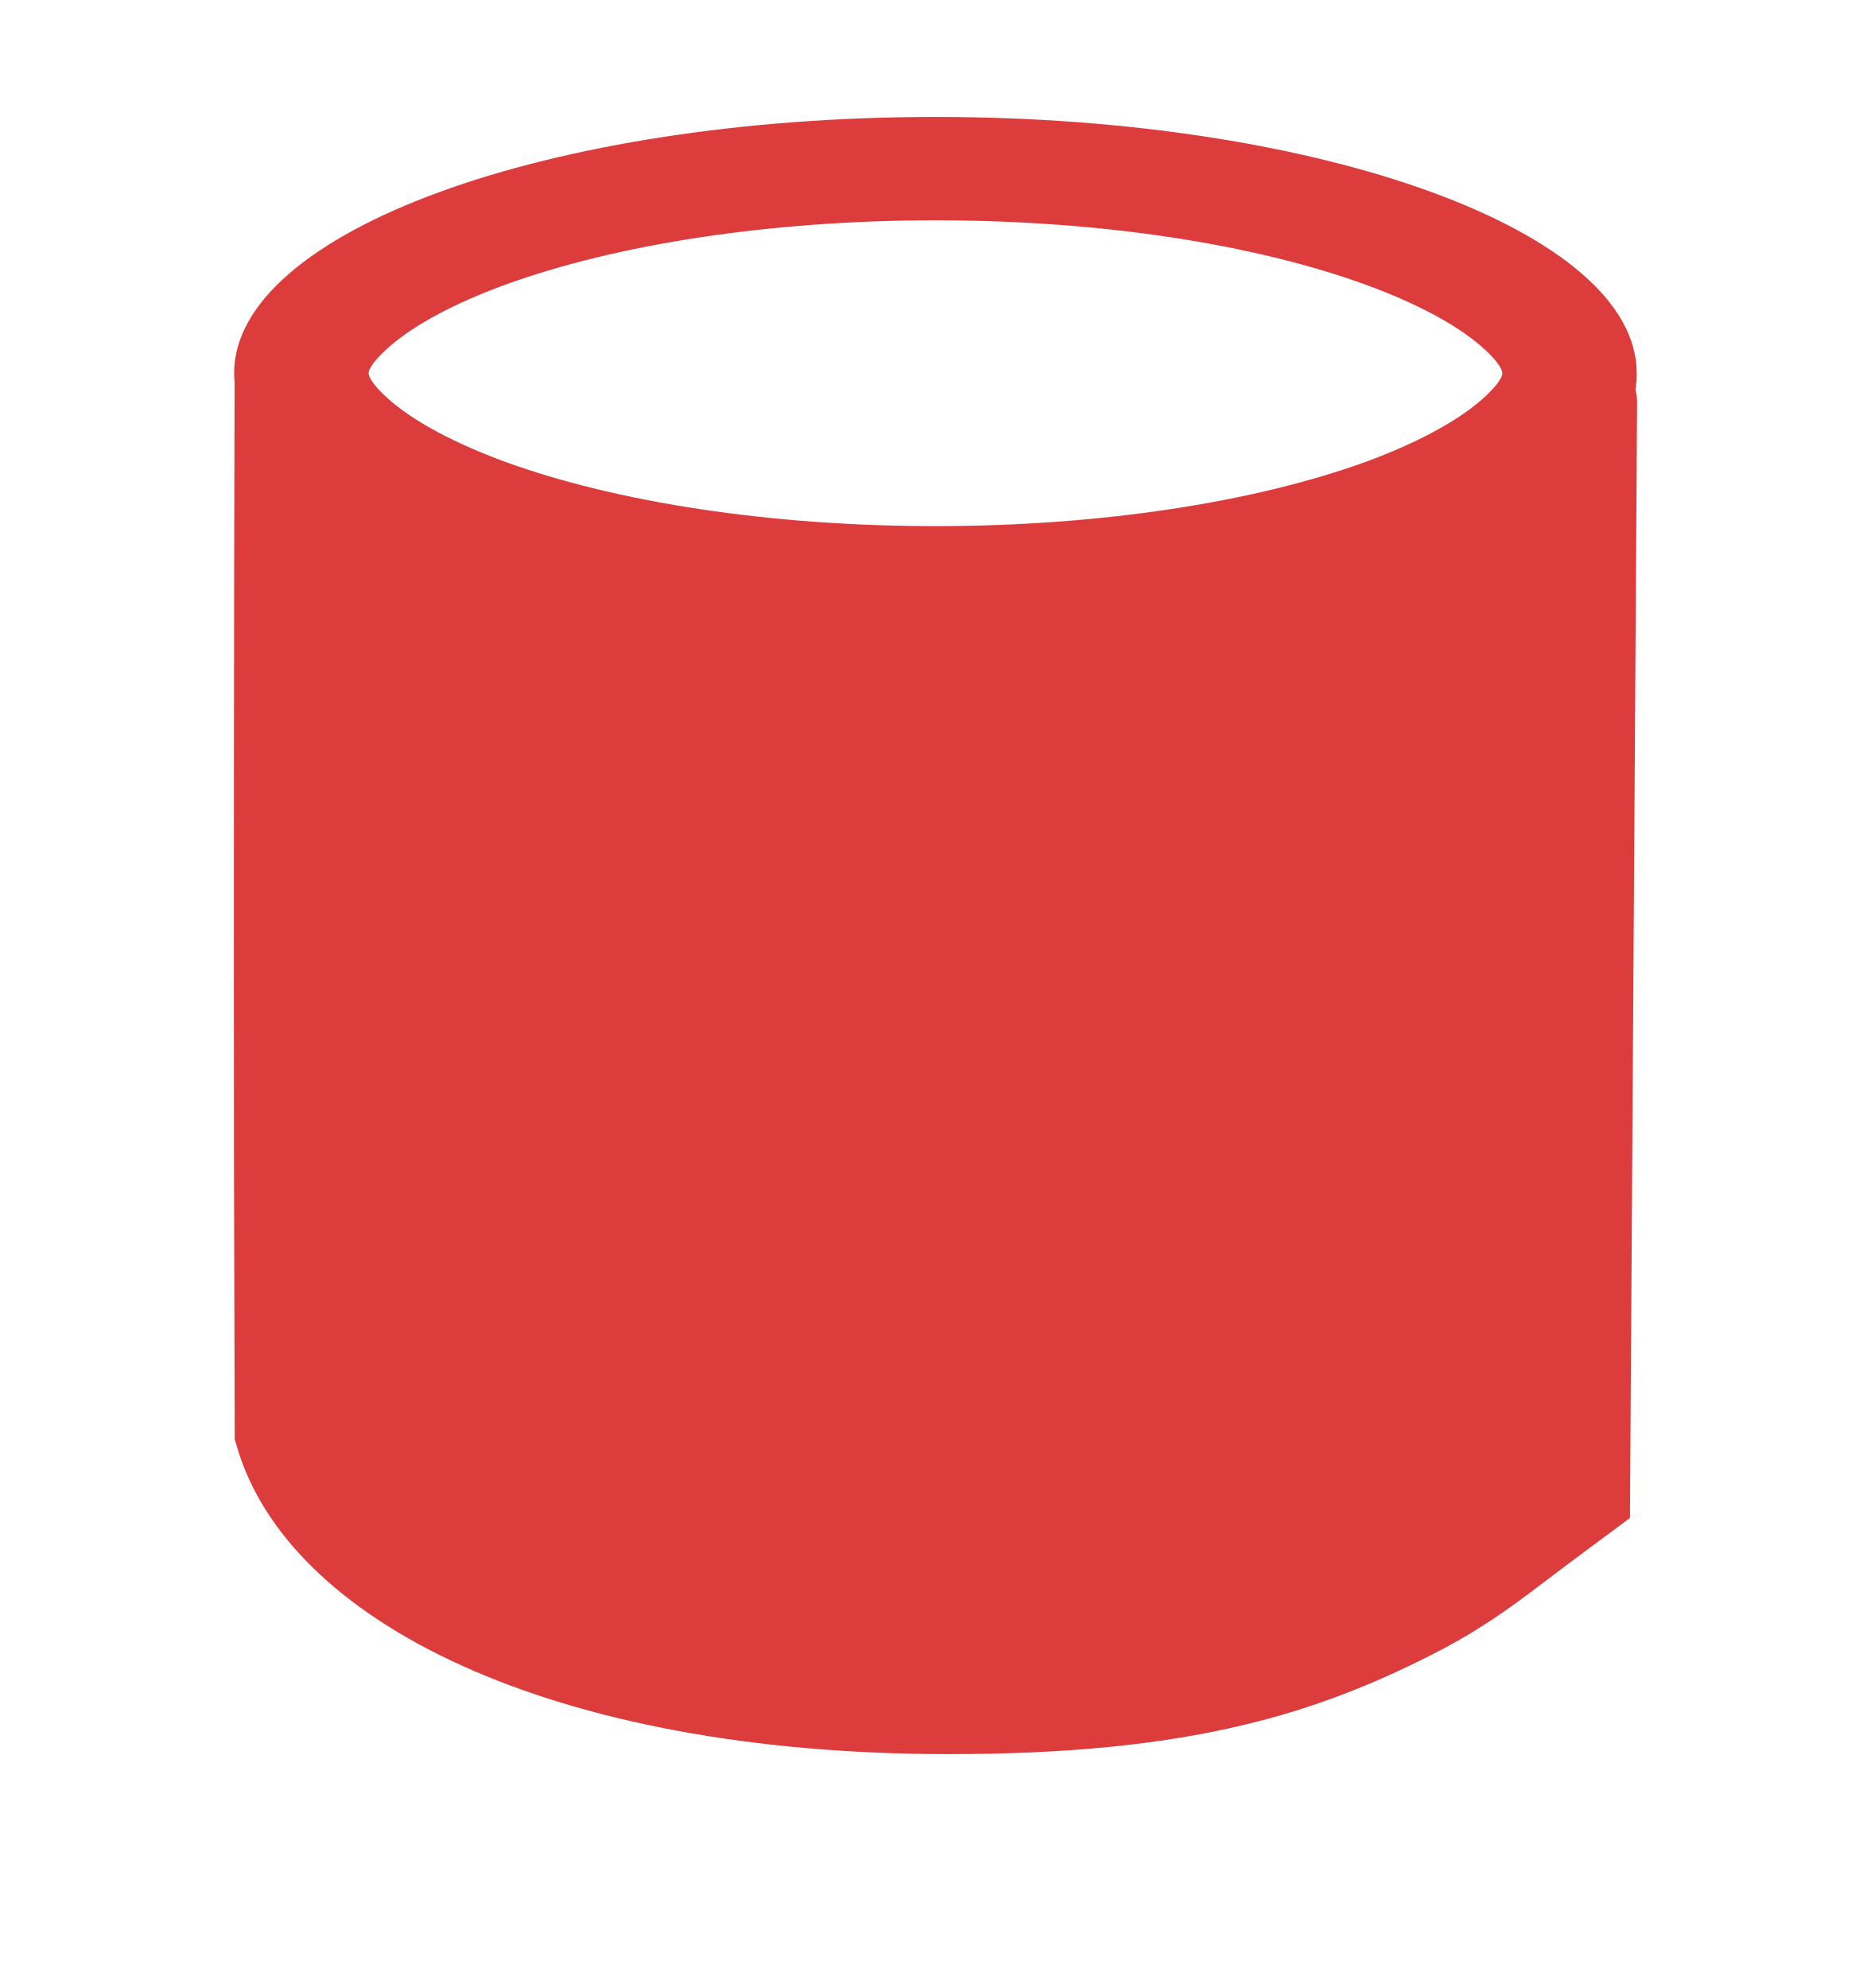
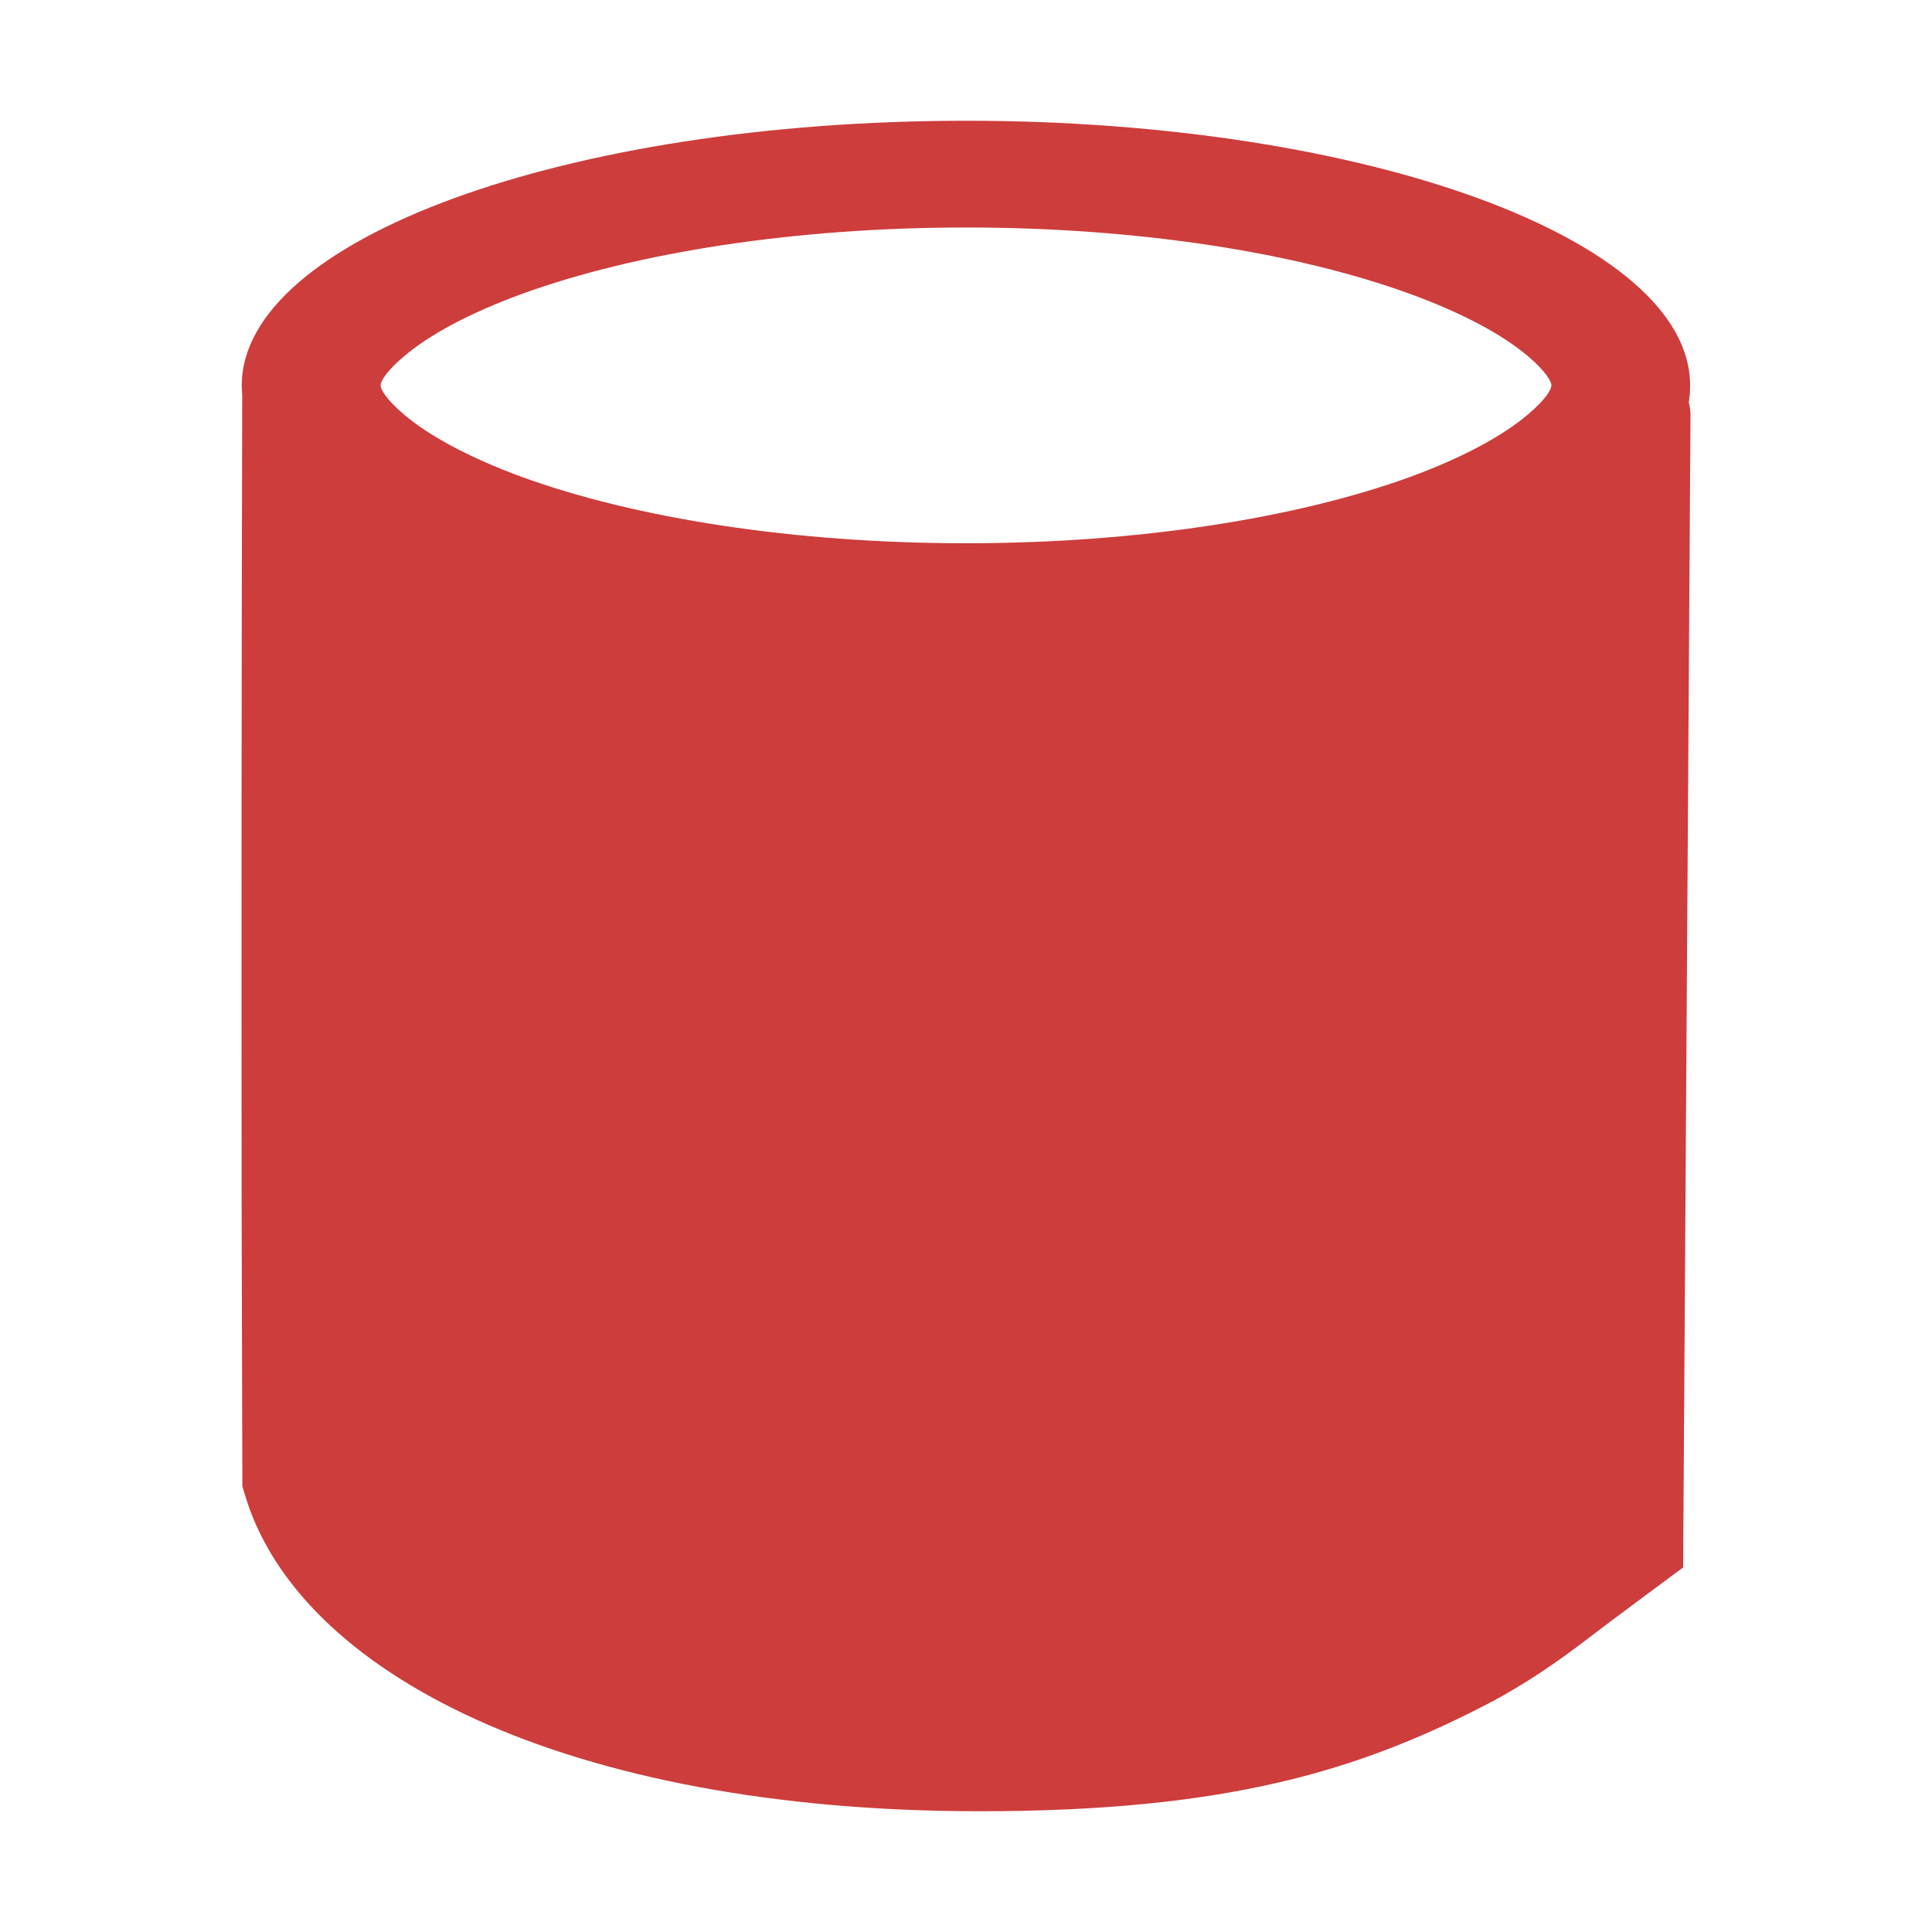
- <svg xmlns="http://www.w3.org/2000/svg" width="16" height="17" viewBox="0 0 16 17" fill="none">
-   <path fill-rule="evenodd" clip-rule="evenodd" d="M11.683 3.948C12.117 3.788 12.451 3.607 12.66 3.427C12.803 3.305 12.848 3.224 12.848 3.192C12.848 3.159 12.803 3.078 12.66 2.955C12.451 2.776 12.118 2.595 11.683 2.436C10.731 2.088 9.413 1.884 8 1.884C6.587 1.884 5.269 2.089 4.317 2.436C3.883 2.595 3.549 2.776 3.34 2.956C3.197 3.078 3.152 3.158 3.152 3.192C3.152 3.224 3.197 3.305 3.34 3.428C3.549 3.607 3.882 3.788 4.317 3.948C5.269 4.295 6.587 4.499 8 4.499C9.413 4.499 10.731 4.294 11.683 3.948ZM13.939 12.981C13.939 12.981 13.313 13.444 13.154 13.567C12.916 13.75 12.645 13.94 12.333 14.104C11.256 14.665 10.159 15 8.113 15C4.706 15 2.454 13.864 2.023 12.361L2.007 12.308V12.252L2.001 9.978C1.999 7.742 2 5.505 2.006 3.269C2.004 3.243 2.002 3.217 2.002 3.192C2.003 1.981 4.688 1 8 1C11.312 1 13.997 1.981 13.997 3.192C13.997 3.239 13.993 3.286 13.986 3.333C13.995 3.366 14 3.402 14 3.437L13.939 12.981Z" fill="#DC3D3C" />
+ <svg xmlns="http://www.w3.org/2000/svg" width="16" height="16" viewBox="0 0 16 16" fill="none">
+   <path fill-rule="evenodd" clip-rule="evenodd" d="M11.683 3.948C12.117 3.788 12.451 3.607 12.66 3.427C12.803 3.305 12.848 3.224 12.848 3.192C12.848 3.159 12.803 3.078 12.66 2.955C12.451 2.776 12.118 2.595 11.683 2.436C10.731 2.088 9.413 1.884 8 1.884C6.587 1.884 5.269 2.089 4.317 2.436C3.883 2.595 3.549 2.776 3.34 2.956C3.197 3.078 3.152 3.158 3.152 3.192C3.152 3.224 3.197 3.305 3.34 3.428C3.549 3.607 3.882 3.788 4.317 3.948C5.269 4.295 6.587 4.499 8 4.499C9.413 4.499 10.731 4.294 11.683 3.948ZM13.939 12.981C13.939 12.981 13.313 13.444 13.154 13.567C12.916 13.75 12.645 13.94 12.333 14.104C11.256 14.665 10.159 15 8.113 15C4.706 15 2.454 13.864 2.023 12.361L2.007 12.308V12.252L2.001 9.978C1.999 7.742 2 5.505 2.006 3.269C2.004 3.243 2.002 3.217 2.002 3.192C2.003 1.981 4.688 1 8 1C11.312 1 13.997 1.981 13.997 3.192C13.997 3.239 13.993 3.286 13.986 3.333C13.995 3.366 14 3.402 14 3.437L13.939 12.981Z" fill="#CD3D3C" />
</svg>
